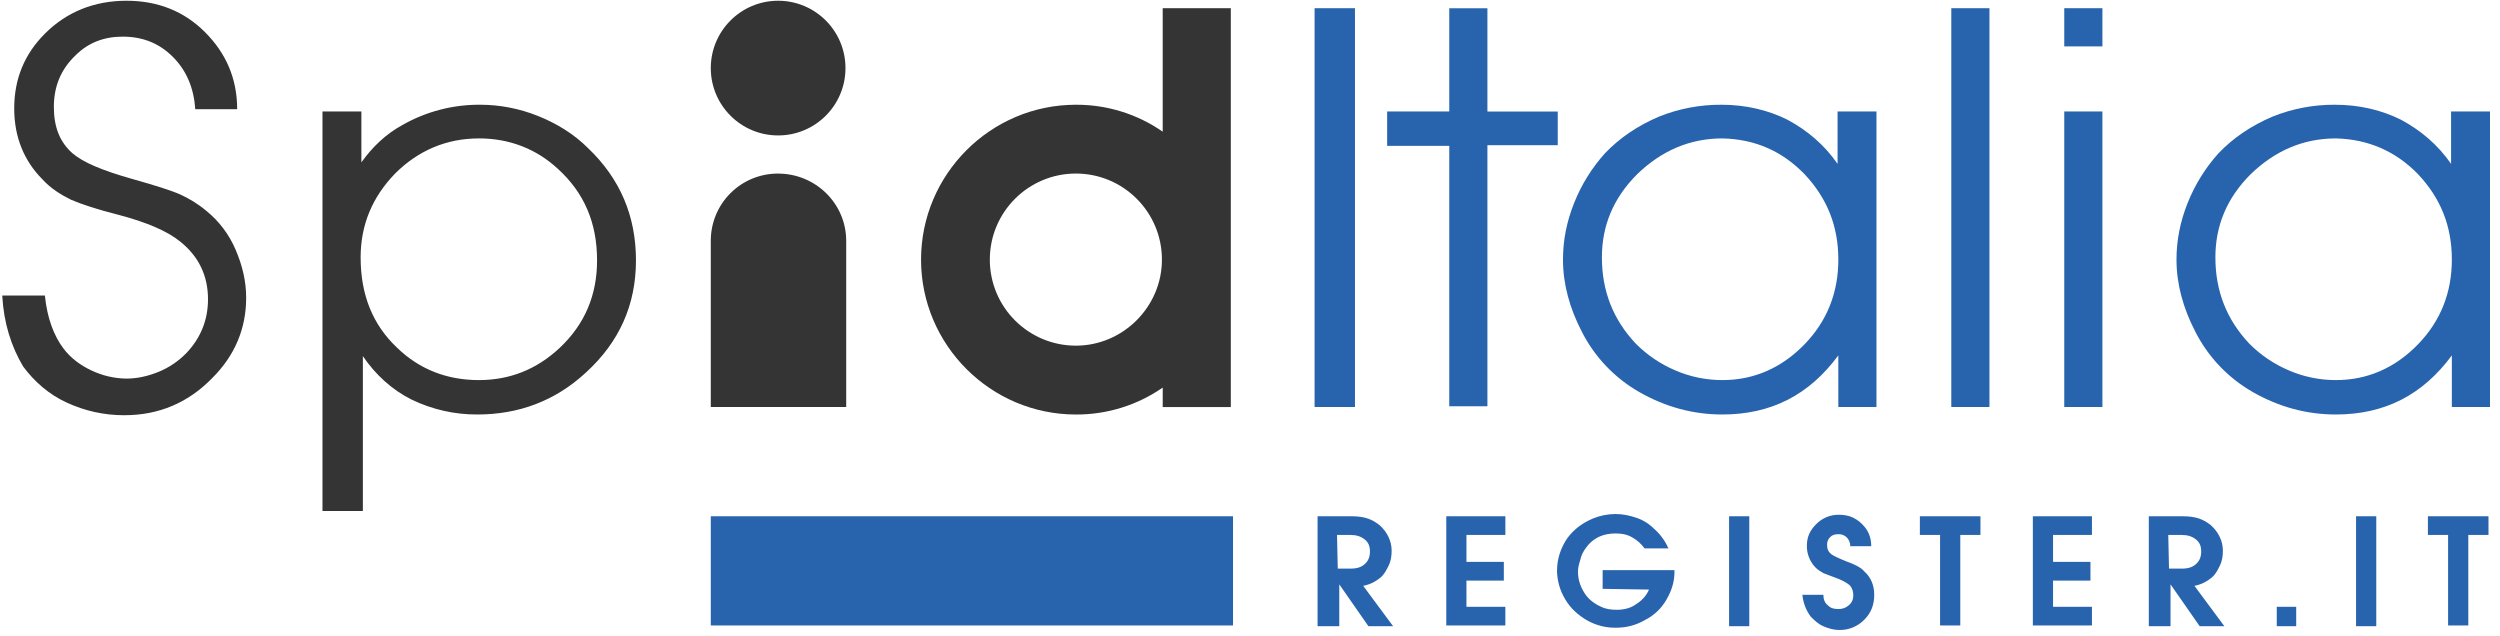
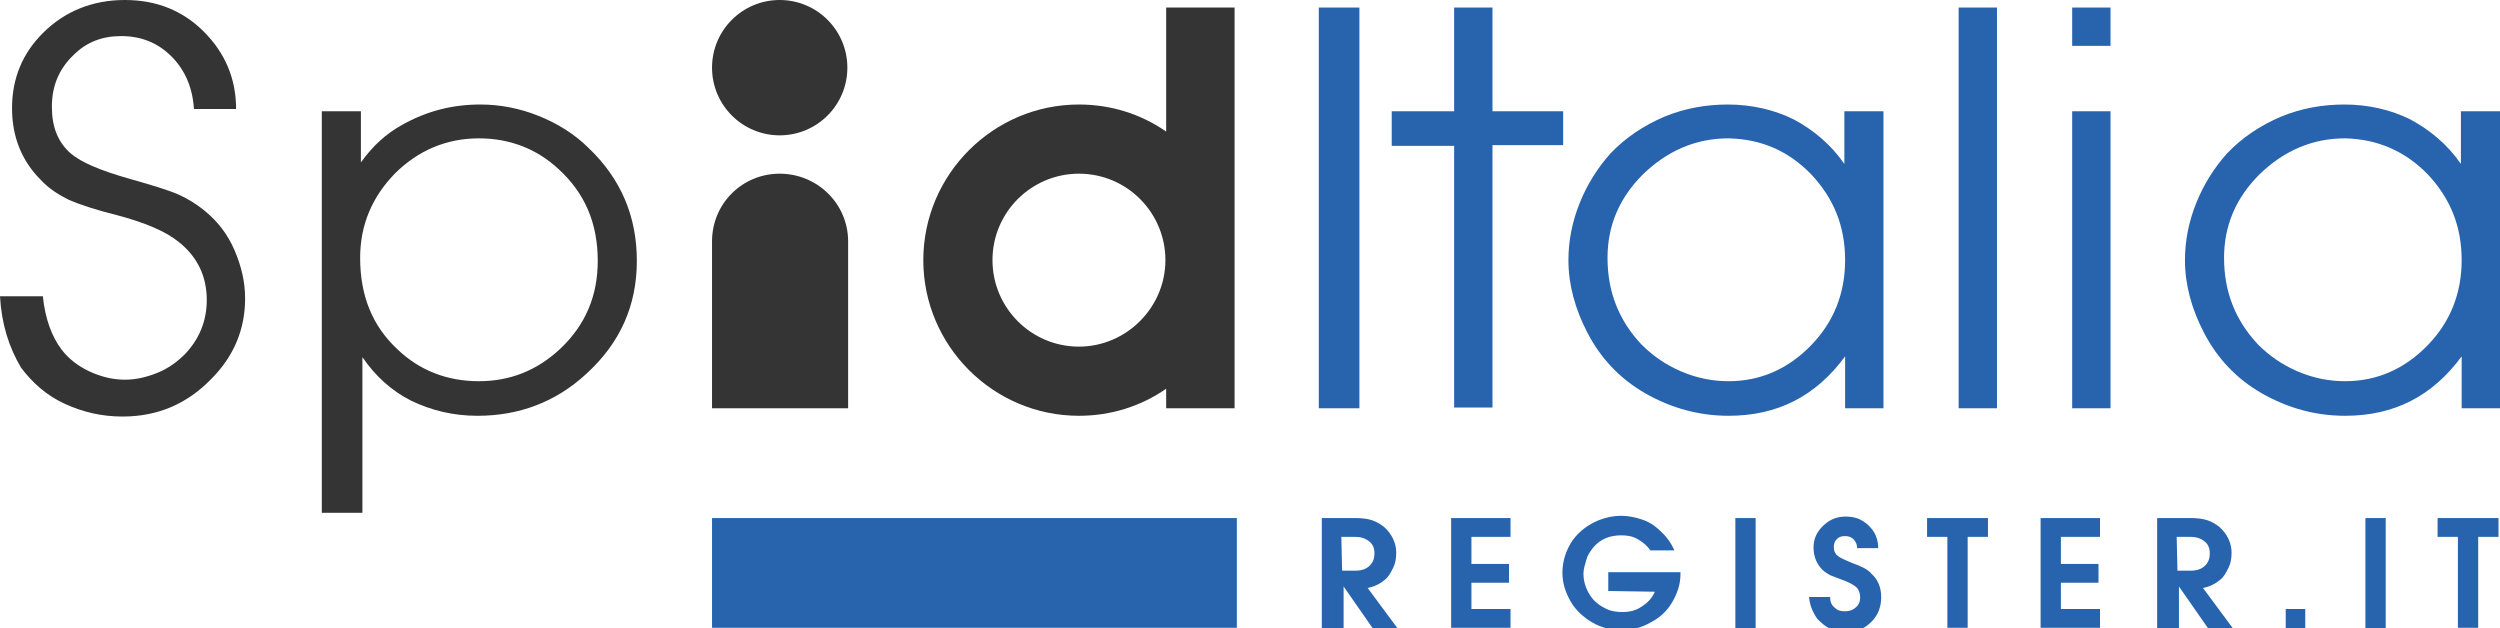
- <svg xmlns="http://www.w3.org/2000/svg" width="114" height="29">
-   <g fill-rule="nonzero" fill="none">
-     <g fill="#2864AE">
-       <path d="M60.081 28.556v-5.015h1.535c.308 0 .546.034.751.103.205.068.375.17.546.307.341.307.546.716.546 1.16 0 .238-.034.477-.137.682-.102.205-.204.41-.375.546-.205.17-.443.307-.785.375l1.365 1.842h-1.126l-1.33-1.91v1.91h-.99zm.921-2.627h.58c.307 0 .512-.068.683-.238.136-.137.204-.307.204-.546 0-.24-.068-.41-.238-.546-.171-.137-.376-.205-.649-.205h-.614l.034 1.535zM65.95 28.556v-5.015h2.695v.853H66.87v1.228h1.705v.853h-1.705v1.194h1.774v.853h-2.696v.034zM73.08 26.85v-.852h3.275v.102c0 .444-.136.853-.375 1.262a2.34 2.34 0 0 1-.99.922c-.409.238-.852.34-1.296.34a2.58 2.58 0 0 1-1.33-.34c-.41-.24-.751-.546-.99-.956A2.586 2.586 0 0 1 71 26.032c0-.546.17-1.058.477-1.501.308-.41.683-.683 1.16-.887a2.738 2.738 0 0 1 1.024-.205c.341 0 .648.068.955.17.307.103.58.273.82.512.306.273.51.58.647.887h-1.091a1.698 1.698 0 0 0-.58-.512c-.24-.136-.478-.17-.751-.17-.512 0-.921.17-1.228.512-.137.17-.273.34-.341.58-.069.238-.137.443-.137.648 0 .341.102.682.307.99.17.272.444.477.75.613.205.103.444.137.717.137.307 0 .614-.068.853-.239.273-.17.478-.375.614-.682l-2.115-.034zM78.846 28.556v-5.015h.921v5.015h-.921zM82.19 27.124h.955c0 .204.068.375.204.477.137.137.273.17.478.17a.675.675 0 0 0 .478-.17.55.55 0 0 0 .204-.443.686.686 0 0 0-.136-.444c-.102-.102-.273-.205-.512-.307-.375-.136-.614-.239-.716-.273-.103-.068-.24-.136-.341-.239a1.389 1.389 0 0 1-.41-1.023c0-.376.137-.683.41-.956a1.419 1.419 0 0 1 1.057-.443c.205 0 .444.034.648.136.205.103.376.24.512.41.205.239.307.546.307.887h-.955a.565.565 0 0 0-.17-.41.513.513 0 0 0-.376-.136c-.17 0-.273.034-.375.136-.103.103-.137.205-.137.376 0 .17.069.307.205.41.102.067.307.17.648.306.376.137.683.273.853.478.307.273.444.648.444 1.058 0 .443-.137.818-.444 1.125a1.546 1.546 0 0 1-1.16.478c-.239 0-.477-.068-.716-.17-.24-.103-.41-.273-.58-.444a1.981 1.981 0 0 1-.376-.99zM88.467 28.556v-4.162h-.921v-.853h2.763v.853h-.92v4.128h-.922zM92.698 28.556v-5.015h2.695v.853h-1.774v1.228h1.706v.853h-1.706v1.194h1.774v.853h-2.695v.034zM97.986 28.556v-5.015h1.535c.307 0 .546.034.75.103.205.068.376.17.547.307.34.307.546.716.546 1.16 0 .238-.035.477-.137.682-.102.205-.205.41-.375.546-.205.17-.444.307-.785.375l1.365 1.842h-1.126l-1.33-1.91v1.91h-.99zm.921-2.627h.58c.307 0 .512-.068.682-.238.137-.137.205-.307.205-.546 0-.24-.068-.41-.239-.546-.17-.137-.375-.205-.648-.205h-.614l.034 1.535zM103.82 28.556v-.887h.887v.887zM107.436 28.556v-5.015h.922v5.015h-.922zM111.633 28.556v-4.162h-.921v-.853h2.763v.853h-.92v4.128h-.922v.034z" />
-     </g>
-     <path d="M.102 13.476h1.945c.102 1.024.41 1.843.853 2.423.307.41.75.75 1.262.99a3.807 3.807 0 0 0 1.604.375c.478 0 .955-.103 1.467-.308a3.745 3.745 0 0 0 1.262-.852c.649-.683.99-1.502.99-2.457 0-1.058-.41-1.945-1.263-2.627-.58-.478-1.535-.887-2.831-1.228-.956-.24-1.672-.478-2.15-.683-.477-.238-.921-.511-1.296-.92C1.092 7.334.648 6.243.648 4.946c0-1.365.478-2.49 1.4-3.412.988-.99 2.25-1.5 3.718-1.5 1.433 0 2.627.477 3.582 1.432.956.955 1.467 2.115 1.467 3.514h-1.91c-.069-.99-.41-1.774-1.024-2.388-.614-.614-1.365-.921-2.286-.921-.853 0-1.57.273-2.15.853-.681.648-.989 1.433-.989 2.354s.273 1.603.853 2.115c.478.41 1.365.785 2.696 1.16 1.091.307 1.842.546 2.217.717.376.17.785.409 1.194.75a4.6 4.6 0 0 1 1.331 1.774c.307.717.478 1.433.478 2.184 0 1.399-.512 2.627-1.536 3.65-1.091 1.126-2.422 1.706-4.025 1.706a6.167 6.167 0 0 1-2.628-.58c-.818-.375-1.467-.955-1.978-1.637-.546-.922-.887-1.98-.956-3.242zM14.739 5.084h1.74v2.32c.512-.717 1.126-1.297 1.876-1.706a7.056 7.056 0 0 1 3.549-.922c.887 0 1.774.171 2.627.512.853.341 1.637.82 2.285 1.467C28.284 8.155 29 9.86 29 11.873c0 2.013-.75 3.719-2.286 5.118-1.399 1.296-3.07 1.91-4.947 1.91a6.805 6.805 0 0 1-3.002-.682c-.887-.444-1.638-1.126-2.218-1.979v7.062h-1.842V5.084h.034zm7.096 1.228c-1.467 0-2.763.546-3.82 1.603-1.024 1.058-1.57 2.32-1.57 3.821 0 1.706.546 3.071 1.671 4.129 1.024.99 2.286 1.467 3.72 1.467 1.398 0 2.626-.478 3.684-1.467 1.16-1.092 1.706-2.423 1.706-3.992 0-1.706-.58-3.07-1.774-4.162-.99-.922-2.218-1.4-3.617-1.4z" fill="#343434" />
-     <path fill="#2864AE" d="M59.945 18.56V.375h1.842V18.56zM66.086 18.56V6.653h-2.832v-1.57h2.832V.376h1.74v4.709h3.207v1.535h-3.207v11.907h-1.74zM85.567 5.084V18.56h-1.74v-2.354c-1.33 1.808-3.07 2.695-5.288 2.695-1.33 0-2.593-.341-3.787-1.023a6.627 6.627 0 0 1-2.627-2.764c-.546-1.058-.853-2.15-.853-3.275 0-.887.17-1.74.512-2.593a7.591 7.591 0 0 1 1.398-2.252c.683-.716 1.502-1.262 2.457-1.672a7.51 7.51 0 0 1 2.866-.546c1.091 0 2.115.24 3.002.683.887.477 1.672 1.126 2.286 2.013V5.084h1.774zM78.54 6.312c-1.467 0-2.764.546-3.89 1.637-1.091 1.092-1.603 2.355-1.603 3.787 0 1.536.512 2.832 1.535 3.924a5.653 5.653 0 0 0 1.808 1.228 5.393 5.393 0 0 0 2.15.444c1.433 0 2.695-.546 3.753-1.638 1.023-1.058 1.535-2.354 1.535-3.855 0-1.535-.512-2.798-1.535-3.89-1.024-1.057-2.252-1.603-3.753-1.637zM88.979 18.56V.375h1.74V18.56zM94.13 2.115V.375h1.74v1.74h-1.74zm0 16.445V5.084h1.74V18.56h-1.74zM113.544 5.084V18.56h-1.74v-2.354c-1.331 1.808-3.071 2.695-5.289 2.695-1.33 0-2.593-.341-3.787-1.023a6.627 6.627 0 0 1-2.627-2.764c-.546-1.058-.853-2.15-.853-3.275 0-.887.17-1.74.512-2.593a7.591 7.591 0 0 1 1.399-2.252c.682-.716 1.501-1.262 2.456-1.672a7.51 7.51 0 0 1 2.866-.546c1.092 0 2.115.24 3.003.683.887.477 1.671 1.126 2.285 2.013V5.084h1.775zm-7.029 1.228c-1.467 0-2.763.546-3.89 1.637-1.09 1.092-1.603 2.355-1.603 3.787 0 1.536.512 2.832 1.536 3.924a5.653 5.653 0 0 0 1.808 1.228 5.393 5.393 0 0 0 2.15.444c1.432 0 2.695-.546 3.752-1.638 1.024-1.058 1.536-2.354 1.536-3.855 0-1.535-.512-2.798-1.536-3.89-1.023-1.057-2.286-1.603-3.753-1.637zM32.412 23.541h23.814v4.981H32.412z" />
-     <path d="M53.019.375v5.63a6.887 6.887 0 0 0-3.958-1.229C45.171 4.776 42 7.95 42 11.84c0 3.89 3.173 7.062 7.062 7.062a6.887 6.887 0 0 0 3.958-1.228v.887h3.105V.375h-3.105zM49.06 15.762a3.924 3.924 0 1 1 3.924-3.923c0 2.15-1.774 3.923-3.924 3.923z" fill="#343434" />
-     <g transform="translate(32.412)" fill="#343434">
-       <circle cx="3.071" cy="3.105" r="3.071" />
-       <path d="M3.07 7.915A3.058 3.058 0 0 0 0 10.985v7.575h6.175v-7.574c0-1.706-1.399-3.07-3.104-3.07z" />
-     </g>
+ <svg xmlns="http://www.w3.org/2000/svg" version="1.1" id="Livello_1" x="0" y="0" viewBox="-210.7 255.1 332.5 83.5" style="enable-background:new -210.7 255.1 332.5 83.5" xml:space="preserve">
+   <style>.st0{fill:#2864ae}.st1{fill:#343434}</style>
+   <path class="st0" d="M-34.9 338.7V324h4.5c.9 0 1.6.1 2.2.3.6.2 1.1.5 1.6.9 1 .9 1.6 2.1 1.6 3.4 0 .7-.1 1.4-.4 2s-.6 1.2-1.1 1.6c-.6.5-1.3.9-2.3 1.1l4 5.4h-3.3l-3.9-5.6v5.6h-2.9zm2.7-7.7h1.7c.9 0 1.5-.2 2-.7.4-.4.6-.9.6-1.6 0-.7-.2-1.2-.7-1.6s-1.1-.6-1.9-.6h-1.8l.1 4.5zM-17.7 338.7V324h7.9v2.5H-15v3.6h5v2.5h-5v3.5h5.2v2.5h-7.9v.1zM3.2 333.7v-2.5h9.6v.3c0 1.3-.4 2.5-1.1 3.7-.7 1.2-1.7 2.1-2.9 2.7-1.2.7-2.5 1-3.8 1-1.4 0-2.7-.3-3.9-1-1.2-.7-2.2-1.6-2.9-2.8-.7-1.2-1.1-2.5-1.1-3.8 0-1.6.5-3.1 1.4-4.4.9-1.2 2-2 3.4-2.6 1-.4 2-.6 3-.6s1.9.2 2.8.5c.9.3 1.7.8 2.4 1.5.9.8 1.5 1.7 1.9 2.6H8.8c-.4-.6-1-1.1-1.7-1.5s-1.4-.5-2.2-.5c-1.5 0-2.7.5-3.6 1.5-.4.5-.8 1-1 1.7-.2.7-.4 1.3-.4 1.9 0 1 .3 2 .9 2.9.5.8 1.3 1.4 2.2 1.8.6.3 1.3.4 2.1.4.9 0 1.8-.2 2.5-.7.8-.5 1.4-1.1 1.8-2l-6.2-.1zM20.1 338.7V324h2.7v14.7h-2.7zM29.9 334.5h2.8c0 .6.2 1.1.6 1.4.4.4.8.5 1.4.5s1.1-.2 1.4-.5c.4-.3.6-.8.6-1.3s-.1-.9-.4-1.3c-.3-.3-.8-.6-1.5-.9-1.1-.4-1.8-.7-2.1-.8-.3-.2-.7-.4-1-.7-.8-.8-1.2-1.8-1.2-3 0-1.1.4-2 1.2-2.8.9-.9 1.9-1.3 3.1-1.3.6 0 1.3.1 1.9.4.6.3 1.1.7 1.5 1.2.6.7.9 1.6.9 2.6h-2.8c0-.5-.2-.9-.5-1.2s-.7-.4-1.1-.4c-.5 0-.8.1-1.1.4-.3.3-.4.6-.4 1.1s.2.9.6 1.2c.3.2.9.5 1.9.9 1.1.4 2 .8 2.5 1.4.9.8 1.3 1.9 1.3 3.1 0 1.3-.4 2.4-1.3 3.3-1 1-2.1 1.4-3.4 1.4-.7 0-1.4-.2-2.1-.5-.7-.3-1.2-.8-1.7-1.3-.7-1-1-1.9-1.1-2.9zM48.3 338.7v-12.2h-2.7V324h8.1v2.5H51v12.1h-2.7v.1zM60.7 338.7V324h7.9v2.5h-5.2v3.6h5v2.5h-5v3.5h5.2v2.5h-7.9v.1zM76.2 338.7V324h4.5c.9 0 1.6.1 2.2.3.6.2 1.1.5 1.6.9 1 .9 1.6 2.1 1.6 3.4 0 .7-.1 1.4-.4 2s-.6 1.2-1.1 1.6c-.6.5-1.3.9-2.3 1.1l4 5.4H83l-3.9-5.6v5.6h-2.9zm2.7-7.7h1.7c.9 0 1.5-.2 2-.7.4-.4.6-.9.6-1.6 0-.7-.2-1.2-.7-1.6s-1.1-.6-1.9-.6h-1.8l.1 4.5zM93.3 338.7v-2.6h2.6v2.6h-2.6zM103.9 338.7V324h2.7v14.7h-2.7zM116.2 338.7v-12.2h-2.7V324h8.1v2.5h-2.7v12.1h-2.7v.1z" />
+   <path class="st1" d="M-210.7 294.5h5.7c.3 3 1.2 5.4 2.5 7.1.9 1.2 2.2 2.2 3.7 2.9 1.5.7 3.1 1.1 4.7 1.1 1.4 0 2.8-.3 4.3-.9 1.5-.6 2.7-1.5 3.7-2.5 1.9-2 2.9-4.4 2.9-7.2 0-3.1-1.2-5.7-3.7-7.7-1.7-1.4-4.5-2.6-8.3-3.6-2.8-.7-4.9-1.4-6.3-2-1.4-.7-2.7-1.5-3.8-2.7-2.5-2.5-3.8-5.7-3.8-9.5 0-4 1.4-7.3 4.1-10 2.9-2.9 6.6-4.4 10.9-4.4 4.2 0 7.7 1.4 10.5 4.2s4.3 6.2 4.3 10.3h-5.6c-.2-2.9-1.2-5.2-3-7-1.8-1.8-4-2.7-6.7-2.7-2.5 0-4.6.8-6.3 2.5-2 1.9-2.9 4.2-2.9 6.9s.8 4.7 2.5 6.2c1.4 1.2 4 2.3 7.9 3.4 3.2.9 5.4 1.6 6.5 2.1 1.1.5 2.3 1.2 3.5 2.2 1.7 1.4 3 3.1 3.9 5.2.9 2.1 1.4 4.2 1.4 6.4 0 4.1-1.5 7.7-4.5 10.7-3.2 3.3-7.1 5-11.8 5-2.8 0-5.3-.6-7.7-1.7-2.4-1.1-4.3-2.8-5.8-4.8-1.6-2.7-2.6-5.8-2.8-9.5zM-167.8 269.9h5.1v6.8c1.5-2.1 3.3-3.8 5.5-5 3.2-1.8 6.6-2.7 10.4-2.7 2.6 0 5.2.5 7.7 1.5s4.8 2.4 6.7 4.3c4.3 4.1 6.4 9.1 6.4 15s-2.2 10.9-6.7 15c-4.1 3.8-9 5.6-14.5 5.6-3.2 0-6.1-.7-8.8-2-2.6-1.3-4.8-3.3-6.5-5.8v20.7h-5.4v-53.4h.1zm20.8 3.6c-4.3 0-8.1 1.6-11.2 4.7-3 3.1-4.6 6.8-4.6 11.2 0 5 1.6 9 4.9 12.1 3 2.9 6.7 4.3 10.9 4.3 4.1 0 7.7-1.4 10.8-4.3 3.4-3.2 5-7.1 5-11.7 0-5-1.7-9-5.2-12.2-2.9-2.7-6.5-4.1-10.6-4.1z" />
+   <path class="st0" d="M-35.3 309.4v-53.3h5.4v53.3h-5.4zM-17.3 309.4v-34.9h-8.3v-4.6h8.3v-13.8h5.1v13.8h9.4v4.5h-9.4v34.9h-5.1v.1zM39.8 269.9v39.5h-5.1v-6.9c-3.9 5.3-9 7.9-15.5 7.9-3.9 0-7.6-1-11.1-3-3.3-1.9-5.9-4.6-7.7-8.1-1.6-3.1-2.5-6.3-2.5-9.6 0-2.6.5-5.1 1.5-7.6s2.4-4.7 4.1-6.6c2-2.1 4.4-3.7 7.2-4.9 2.7-1.1 5.5-1.6 8.4-1.6 3.2 0 6.2.7 8.8 2 2.6 1.4 4.9 3.3 6.7 5.9v-7h5.2zm-20.6 3.6c-4.3 0-8.1 1.6-11.4 4.8-3.2 3.2-4.7 6.9-4.7 11.1 0 4.5 1.5 8.3 4.5 11.5 1.5 1.5 3.2 2.7 5.3 3.6s4.2 1.3 6.3 1.3c4.2 0 7.9-1.6 11-4.8 3-3.1 4.5-6.9 4.5-11.3 0-4.5-1.5-8.2-4.5-11.4-3-3.1-6.6-4.7-11-4.8zM49.8 309.4v-53.3h5.1v53.3h-5.1zM64.9 261.2v-5.1H70v5.1h-5.1zm0 48.2v-39.5H70v39.5h-5.1zM121.8 269.9v39.5h-5.1v-6.9c-3.9 5.3-9 7.9-15.5 7.9-3.9 0-7.6-1-11.1-3-3.3-1.9-5.9-4.6-7.7-8.1-1.6-3.1-2.5-6.3-2.5-9.6 0-2.6.5-5.1 1.5-7.6s2.4-4.7 4.1-6.6c2-2.1 4.4-3.7 7.2-4.9 2.7-1.1 5.5-1.6 8.4-1.6 3.2 0 6.2.7 8.8 2 2.6 1.4 4.9 3.3 6.7 5.9v-7h5.2zm-20.6 3.6c-4.3 0-8.1 1.6-11.4 4.8-3.2 3.2-4.7 6.9-4.7 11.1 0 4.5 1.5 8.3 4.5 11.5 1.5 1.5 3.2 2.7 5.3 3.6 2.1.9 4.2 1.3 6.3 1.3 4.2 0 7.9-1.6 11-4.8 3-3.1 4.5-6.9 4.5-11.3 0-4.5-1.5-8.2-4.5-11.4-3-3.1-6.7-4.7-11-4.8zM-116 324h69.8v14.6H-116V324z" />
+   <path class="st1" d="M-55.6 256.1v16.5c-3.3-2.3-7.3-3.6-11.6-3.6-11.4 0-20.7 9.3-20.7 20.7 0 11.4 9.3 20.7 20.7 20.7 4.3 0 8.3-1.3 11.6-3.6v2.6h9.1v-53.3h-9.1zm-11.6 45.1c-6.4 0-11.5-5.2-11.5-11.5 0-6.4 5.2-11.5 11.5-11.5 6.4 0 11.5 5.2 11.5 11.5s-5.2 11.5-11.5 11.5z" />
+   <g>
+     <circle class="st1" cx="-107" cy="264.1" r="9" />
+     <path class="st1" d="M-107 278.2c-5 0-9 4-9 9v22.2h18.1v-22.2c0-5-4.1-9-9.1-9z" />
  </g>
</svg>
